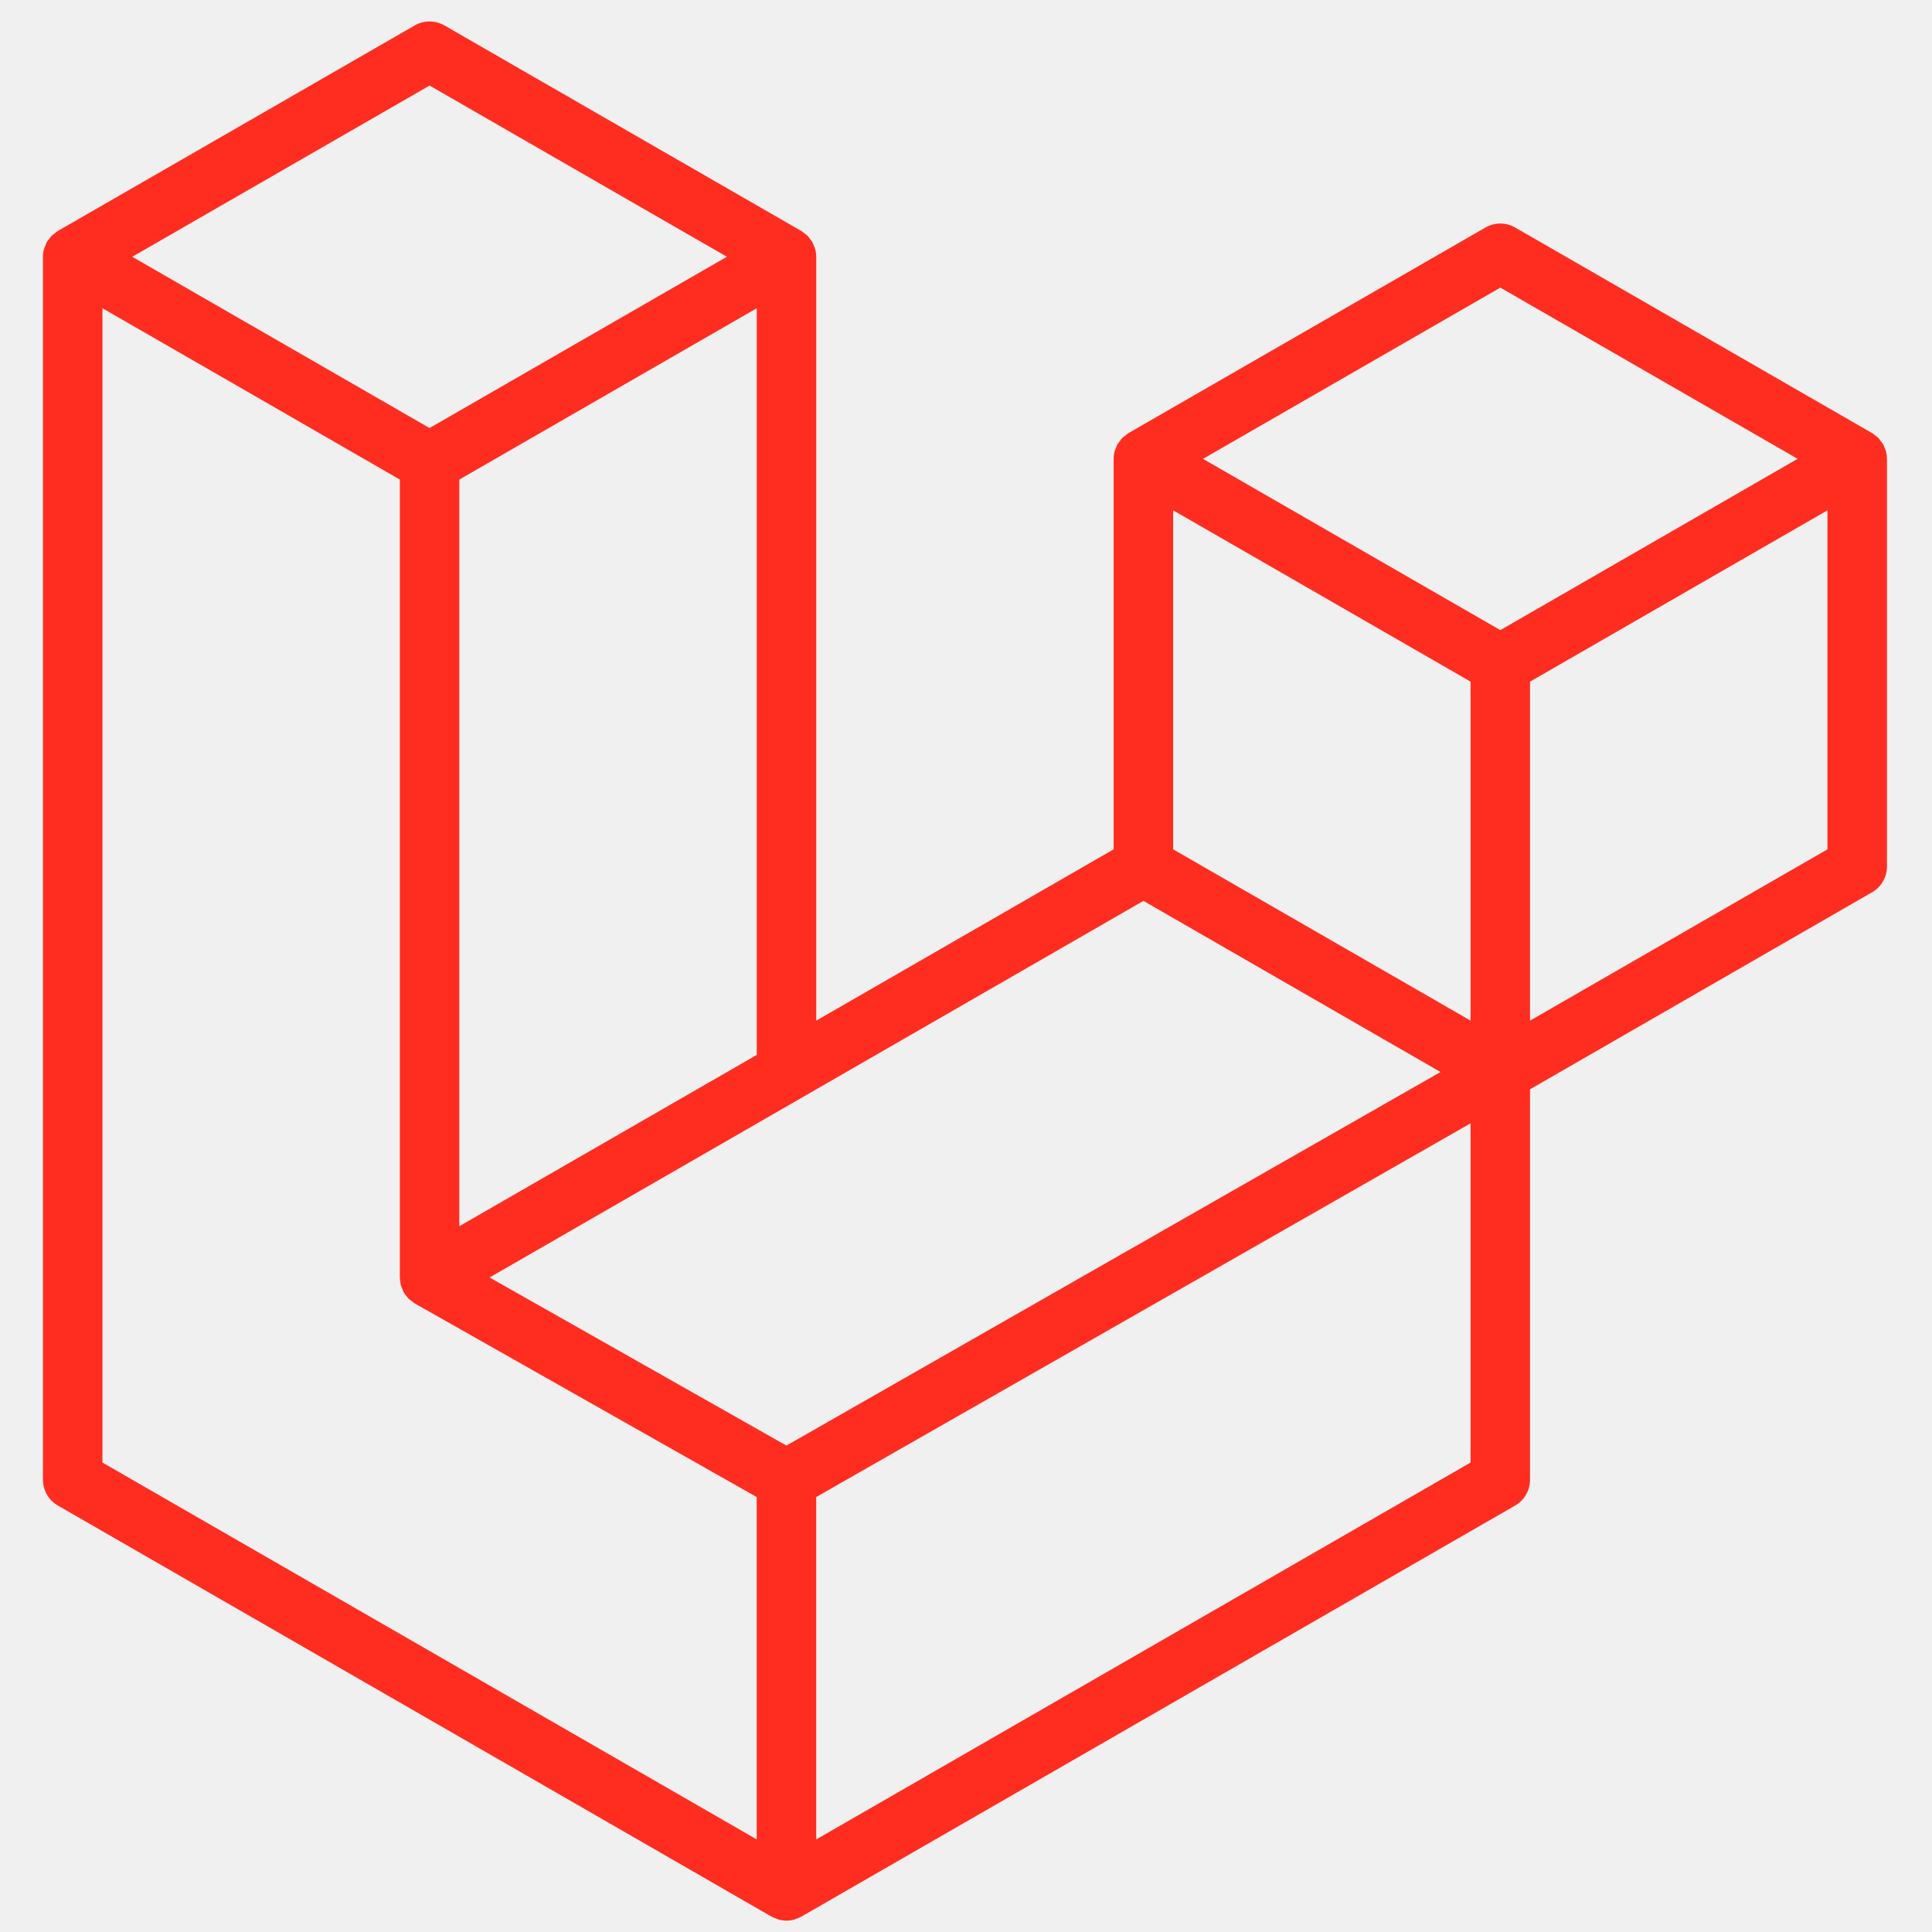
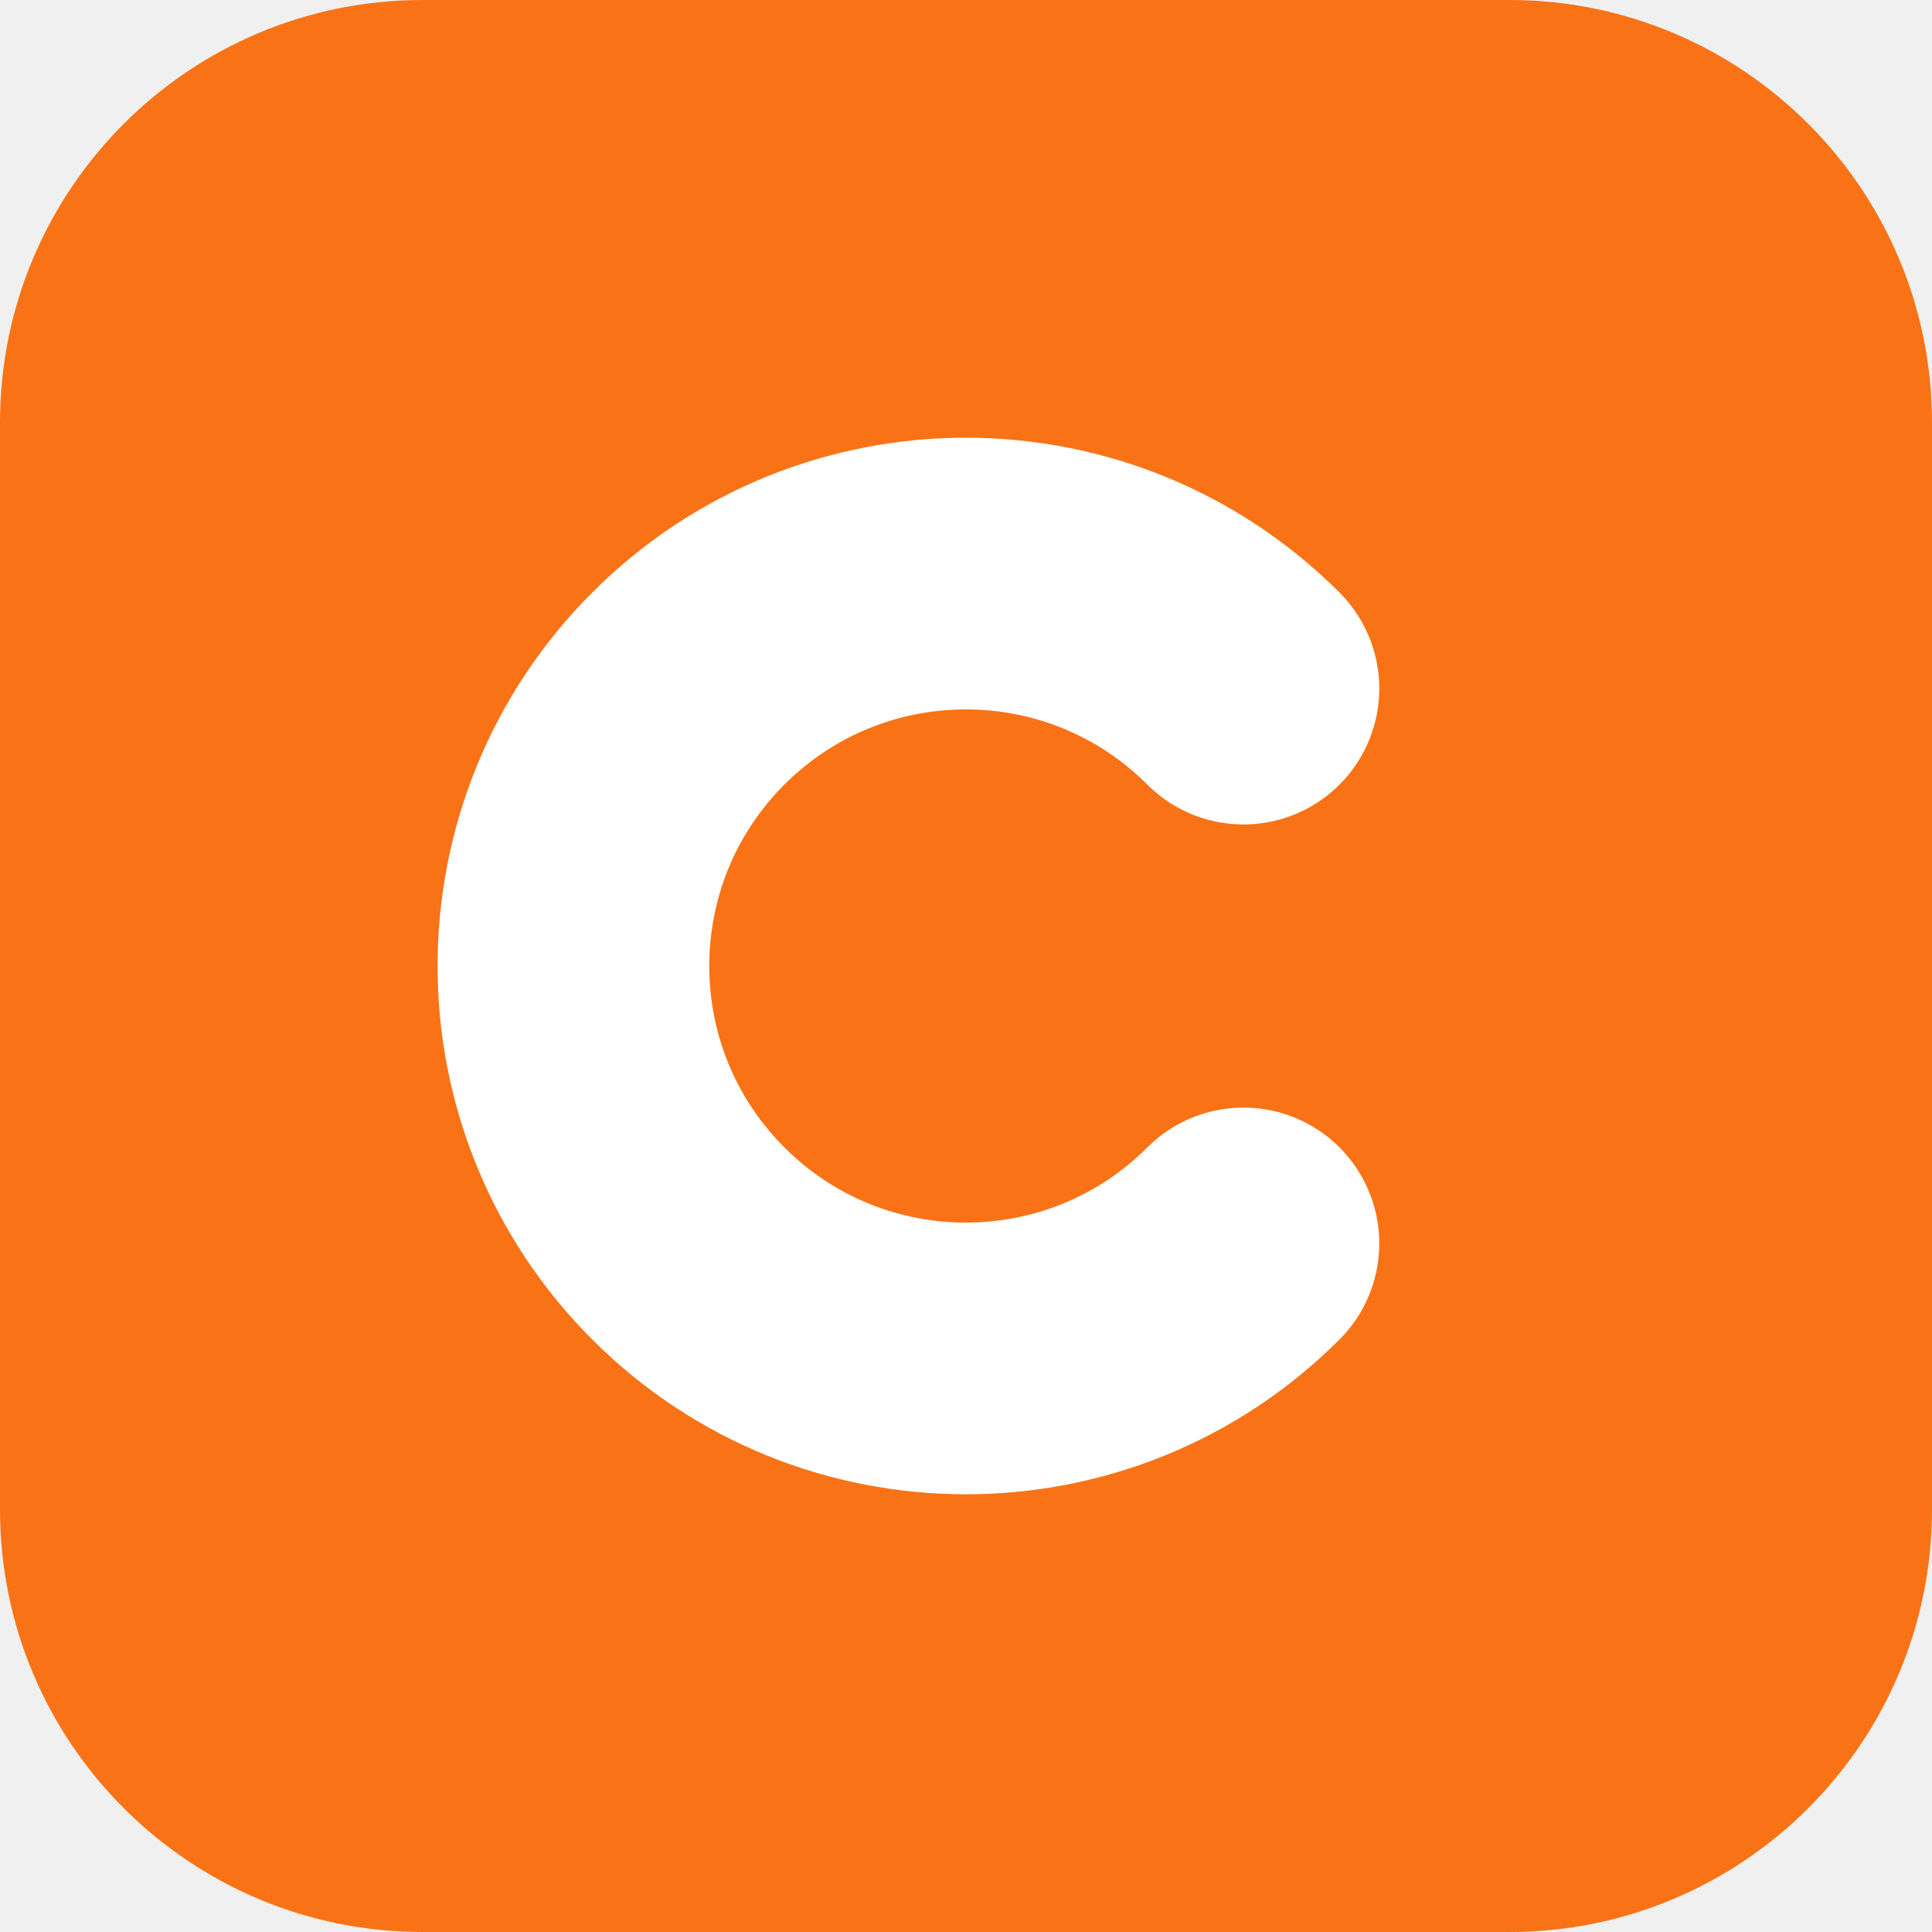
- <svg xmlns="http://www.w3.org/2000/svg" width="166" height="166" viewBox="0 0 166 166" fill="none">
-   <path fill-rule="evenodd" clip-rule="evenodd" d="M162.041 38.759C162.099 38.977 162.129 39.201 162.13 39.426V74.452C162.13 74.902 162.011 75.344 161.786 75.733C161.561 76.122 161.237 76.444 160.847 76.668L131.462 93.594V127.141C131.462 128.054 130.977 128.897 130.186 129.357L68.847 164.683C68.707 164.763 68.554 164.814 68.401 164.868C68.343 164.887 68.289 164.922 68.228 164.938C67.8 165.051 67.349 165.051 66.92 164.938C66.85 164.919 66.786 164.881 66.719 164.855C66.579 164.804 66.432 164.76 66.298 164.683L4.972 129.357C4.583 129.133 4.259 128.81 4.034 128.421C3.808 128.032 3.69 127.591 3.689 127.141L3.689 22.063C3.689 21.834 3.721 21.61 3.779 21.393C3.798 21.32 3.843 21.253 3.868 21.179C3.916 21.045 3.961 20.908 4.031 20.783C4.079 20.7 4.149 20.633 4.206 20.557C4.28 20.454 4.347 20.349 4.433 20.26C4.506 20.186 4.602 20.132 4.685 20.068C4.778 19.992 4.861 19.909 4.966 19.848L35.633 2.185C36.022 1.961 36.462 1.844 36.91 1.844C37.358 1.844 37.798 1.961 38.186 2.185L68.851 19.848H68.857C68.959 19.912 69.045 19.992 69.138 20.065C69.221 20.129 69.313 20.186 69.387 20.257C69.476 20.349 69.54 20.454 69.616 20.557C69.671 20.633 69.744 20.7 69.789 20.783C69.862 20.911 69.904 21.045 69.955 21.179C69.98 21.253 70.025 21.32 70.044 21.396C70.103 21.614 70.133 21.838 70.133 22.063V87.694L95.686 72.974V39.423C95.686 39.2 95.718 38.973 95.775 38.759C95.798 38.683 95.839 38.615 95.865 38.542C95.916 38.408 95.96 38.271 96.031 38.146C96.079 38.063 96.149 37.996 96.203 37.92C96.279 37.818 96.343 37.712 96.433 37.623C96.506 37.549 96.599 37.495 96.681 37.431C96.777 37.355 96.86 37.272 96.962 37.211L127.633 19.548C128.021 19.324 128.461 19.206 128.91 19.206C129.358 19.206 129.798 19.324 130.186 19.548L160.85 37.211C160.959 37.275 161.042 37.355 161.137 37.428C161.217 37.492 161.31 37.549 161.383 37.62C161.473 37.712 161.536 37.818 161.613 37.92C161.67 37.996 161.741 38.063 161.785 38.146C161.859 38.271 161.9 38.408 161.951 38.542C161.98 38.615 162.021 38.683 162.041 38.759ZM157.018 72.974V43.848L146.287 50.028L131.462 58.568V87.694L157.021 72.974H157.018ZM126.354 125.663V96.518L111.771 104.85L70.13 128.626V158.046L126.354 125.663ZM8.801 26.485V125.663L65.018 158.043V128.629L35.649 112L35.64 111.994L35.627 111.988C35.528 111.93 35.445 111.847 35.353 111.777C35.273 111.713 35.18 111.662 35.11 111.592L35.104 111.582C35.021 111.502 34.963 111.403 34.893 111.314C34.829 111.228 34.753 111.154 34.702 111.065L34.699 111.055C34.641 110.96 34.606 110.845 34.565 110.736C34.523 110.64 34.469 110.551 34.443 110.449C34.411 110.328 34.405 110.197 34.392 110.072C34.379 109.976 34.354 109.881 34.354 109.785V109.778V41.205L19.532 32.662L8.801 26.485ZM36.913 7.35L11.364 22.063L36.907 36.777L62.453 22.06L36.907 7.35H36.913ZM50.2 99.174L65.022 90.637V26.485L54.291 32.665L39.466 41.205V105.357L50.2 99.174ZM128.91 24.713L103.363 39.426L128.91 54.14L154.453 39.423L128.91 24.713ZM126.354 58.568L111.529 50.028L100.798 43.848V72.974L115.619 81.511L126.354 87.694V58.568ZM67.571 124.205L105.042 102.803L123.772 92.109L98.245 77.405L68.854 94.334L42.066 109.762L67.571 124.205Z" fill="#FF2D20" />
+ <svg xmlns="http://www.w3.org/2000/svg" width="64" height="64" viewBox="0 0 64 64" fill="none">
+   <rect width="64" height="64" rx="14" fill="#F97316" />
+   <path d="M 41.19 22.81 A 13 13 0 1 0 41.19 41.19" stroke="#FFFFFF" stroke-width="9" stroke-linecap="round" fill="none" />
</svg>
